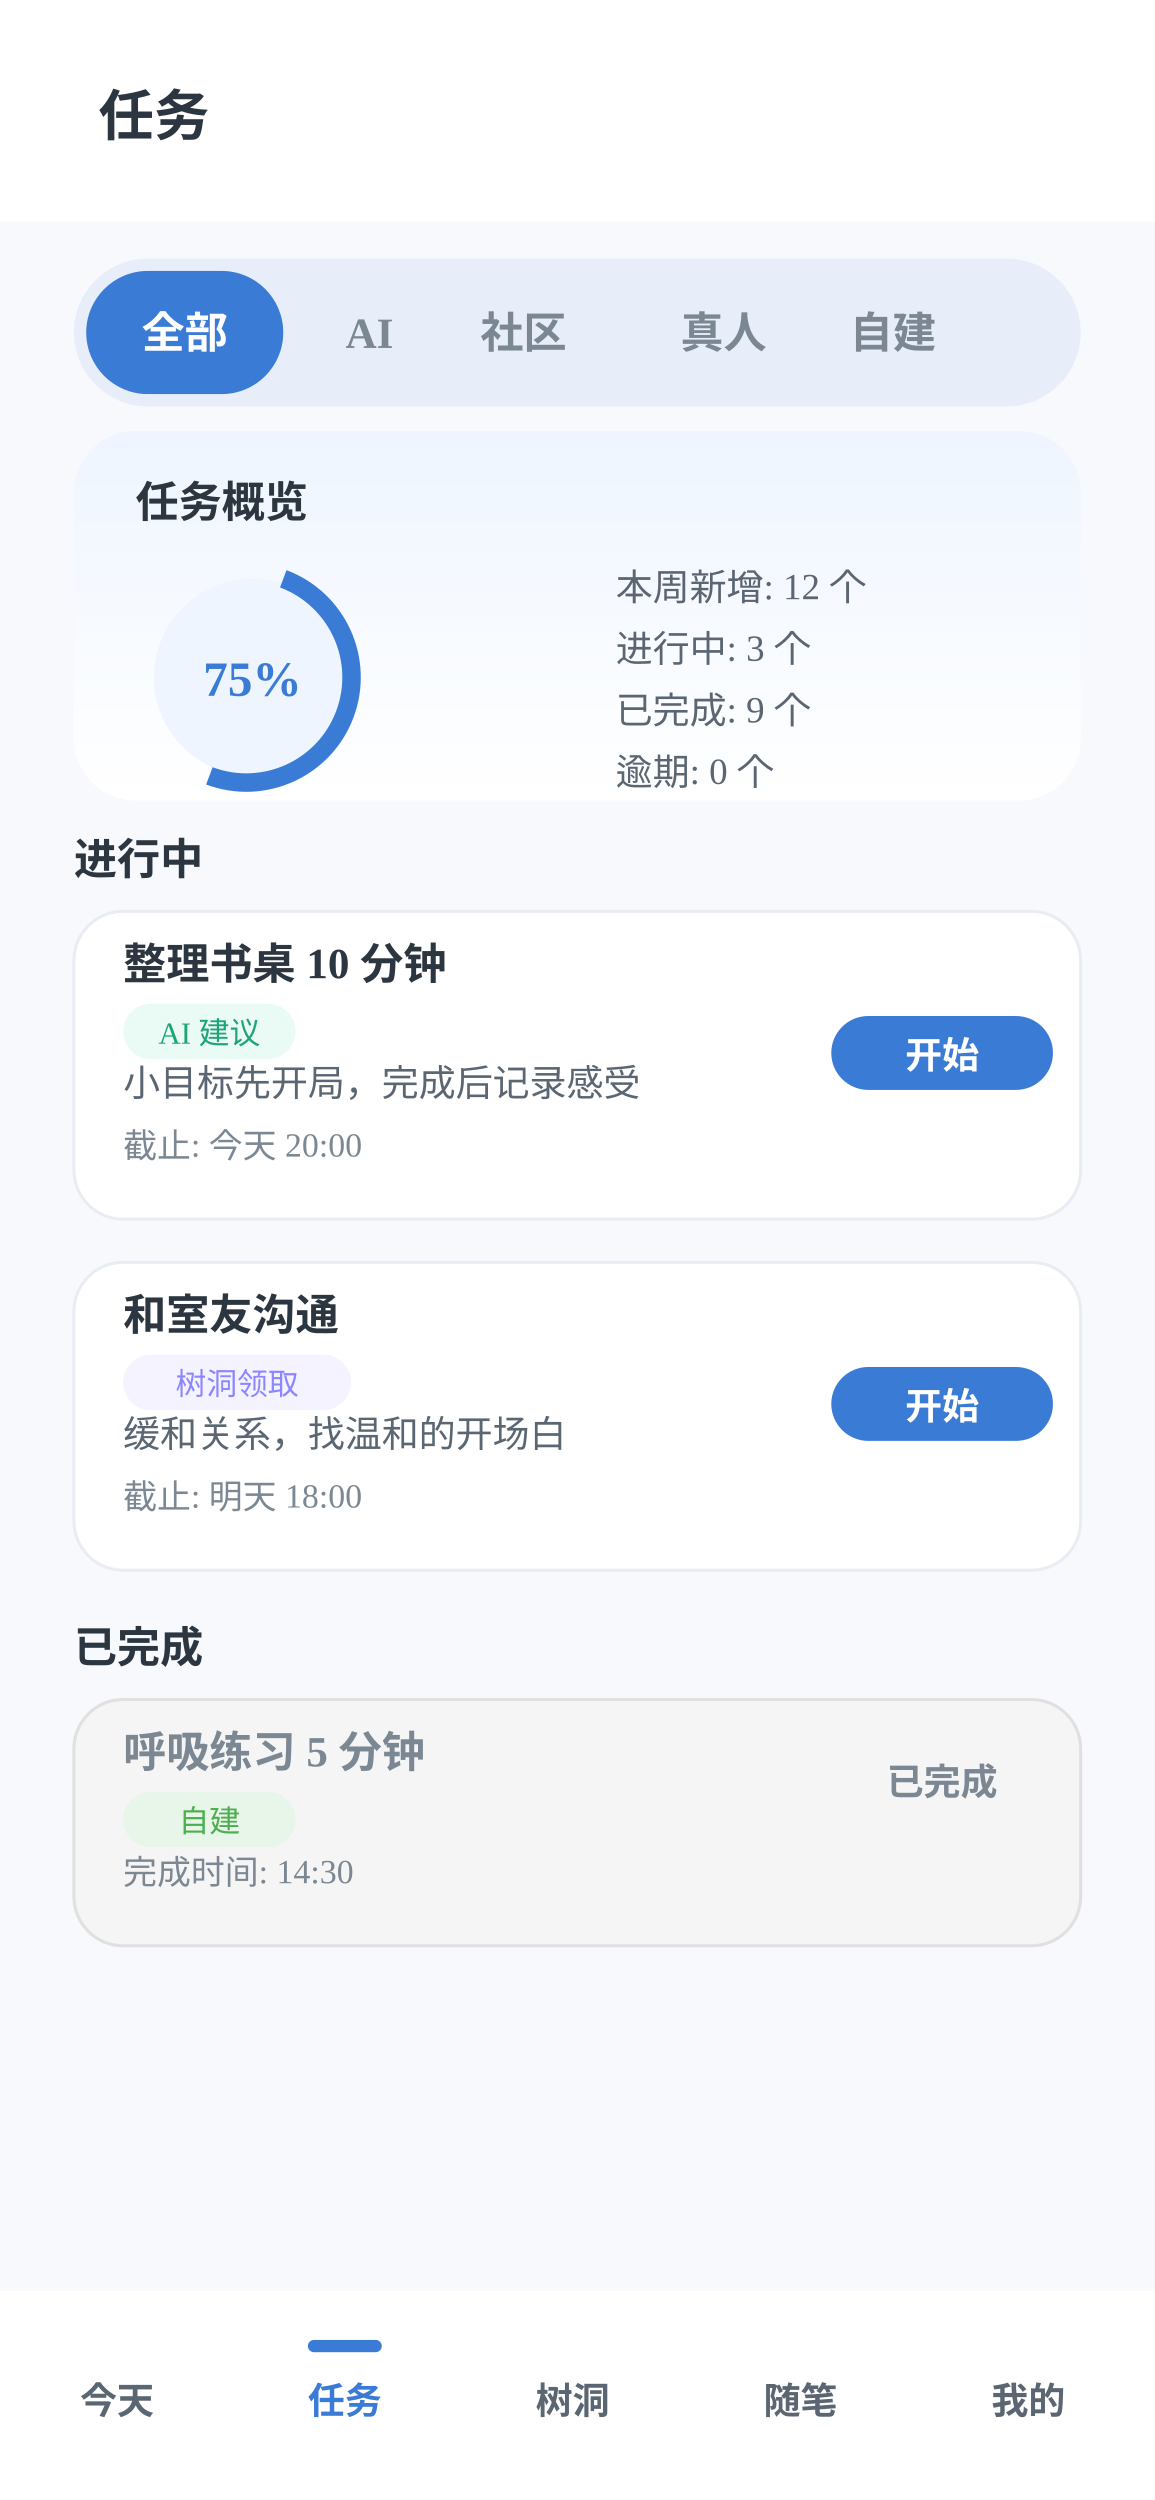
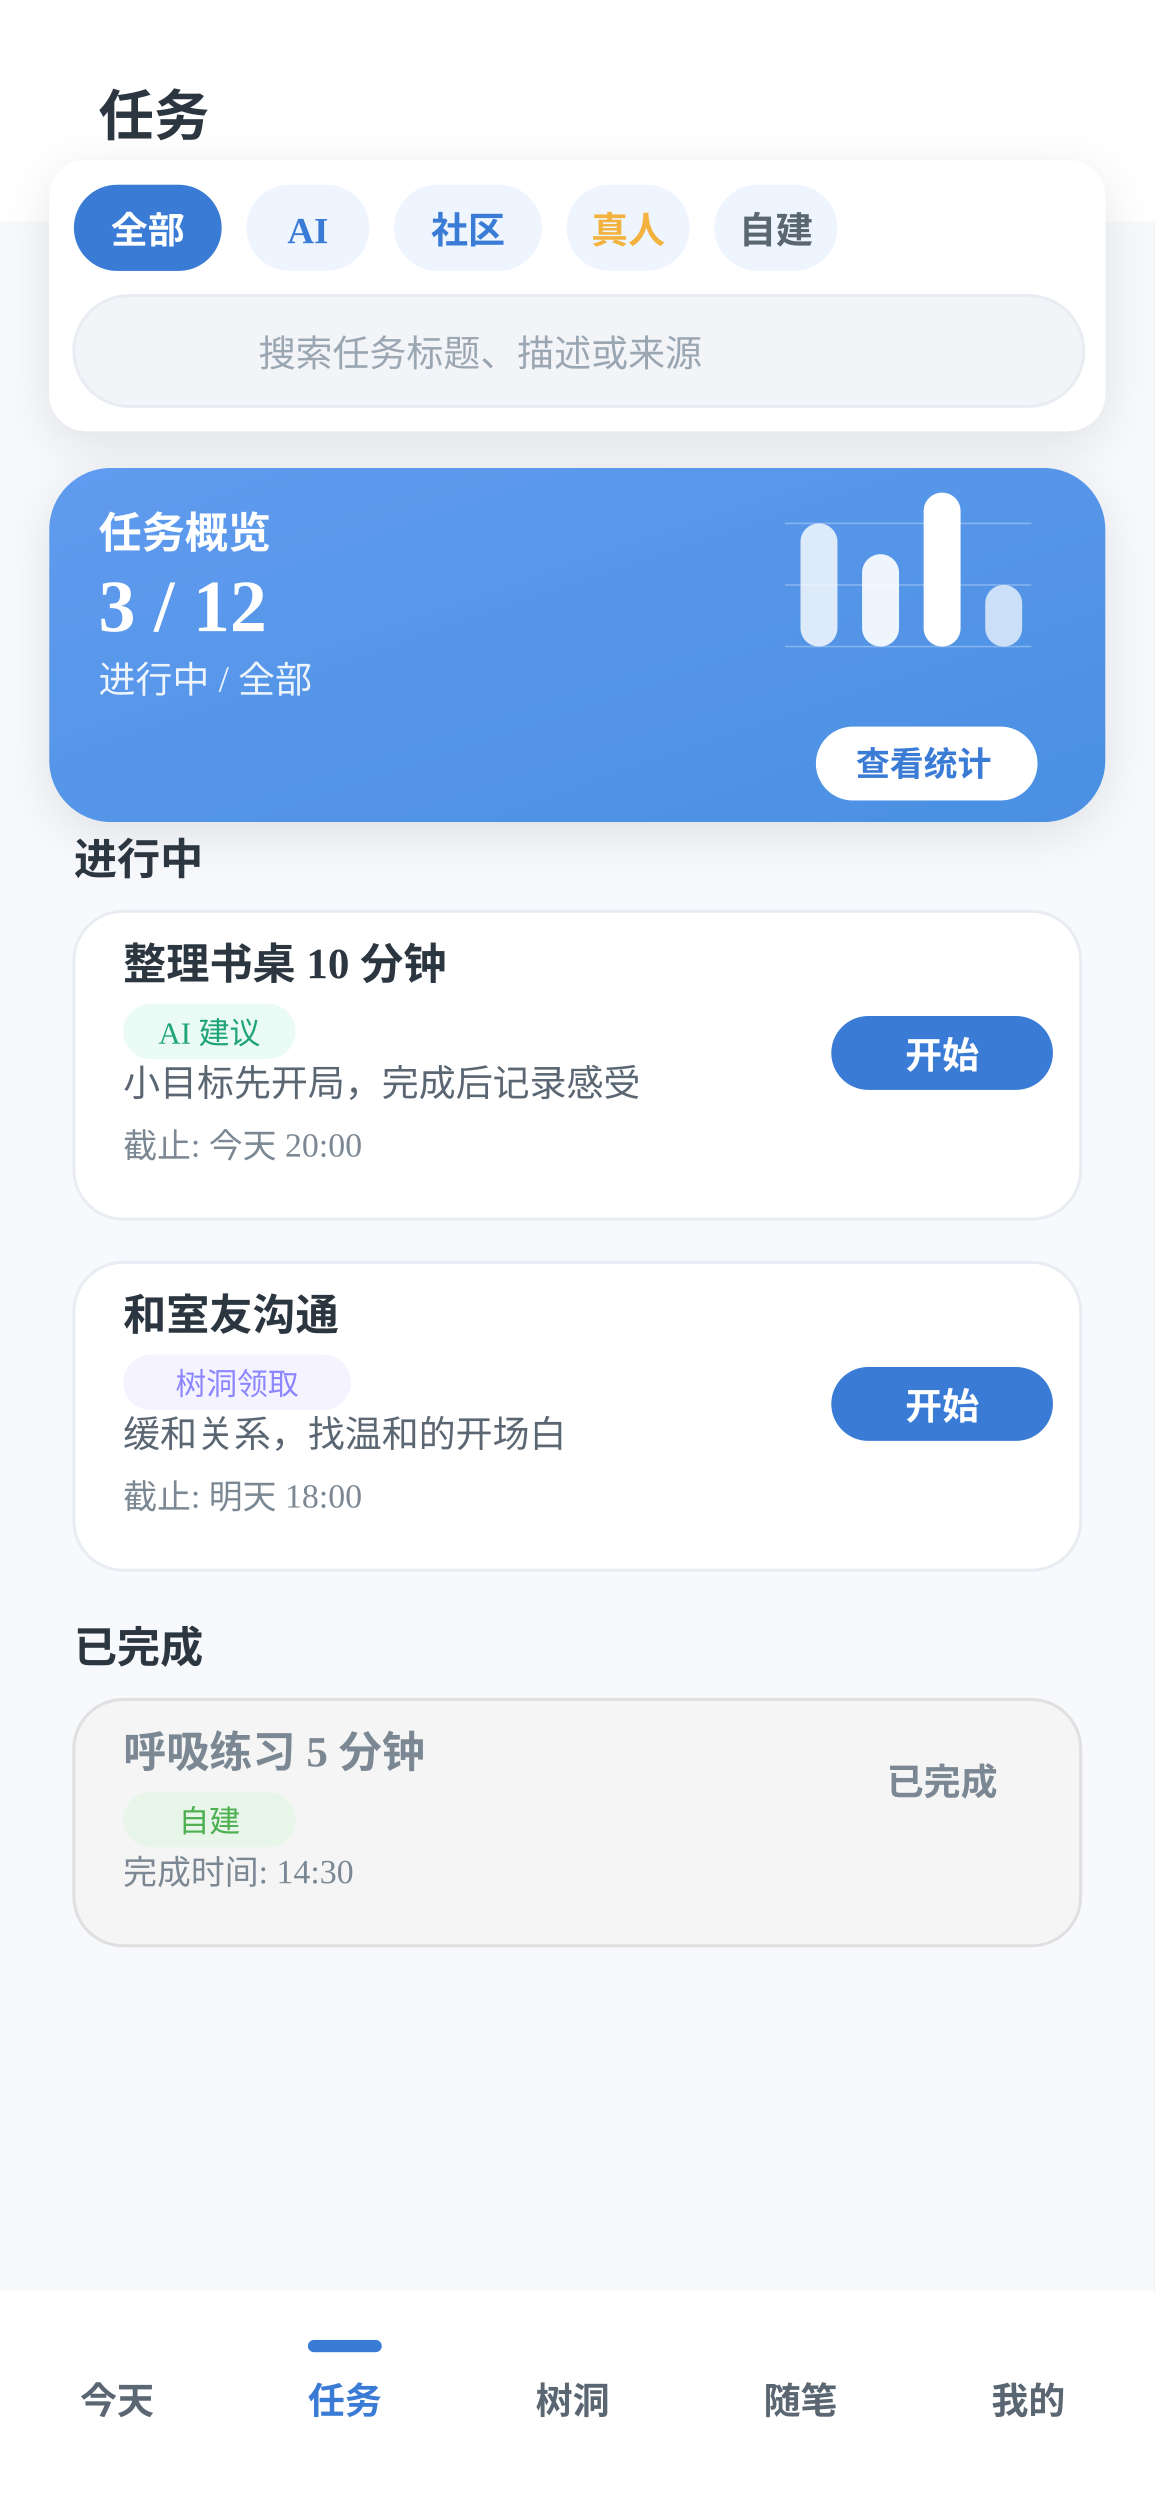
<svg xmlns="http://www.w3.org/2000/svg" width="375" height="812" viewBox="0 0 375 812">
  <defs>
    <linearGradient id="taskHero" x1="0%" y1="0%" x2="0%" y2="100%">
      <stop offset="0%" stop-color="#EEF5FF" />
      <stop offset="100%" stop-color="#FFFFFF" />
    </linearGradient>
+     <filter id="cardShadow" x="-20%" y="-20%" width="140%" height="140%">
+       <feDropShadow dx="0" dy="4" stdDeviation="8" flood-opacity="0.1" />
+     </filter>
+     <linearGradient id="summaryGradient" x1="0%" y1="0%" x2="100%" y2="100%">
+       <stop offset="0%" stop-color="#609bee" />
+       <stop offset="100%" stop-color="#4A90E2" />
+     </linearGradient>
  </defs>
  <rect width="375" height="812" fill="#F7F9FC" />
  <rect x="0" y="0" width="375" height="72" fill="#FFFFFF" />
  <text x="32" y="44" font-size="18" font-weight="700" fill="#2C3640">任务</text>
-   <rect x="24" y="84" width="327" height="48" rx="24" fill="rgba(58,123,213,0.08)" />
-   <rect x="28" y="88" width="64" height="40" rx="20" fill="#3A7BD5" />
-   <text x="60" y="113" font-size="14" font-weight="600" fill="#FFFFFF" text-anchor="middle">全部</text>
-   <text x="120" y="113" font-size="14" font-weight="600" fill="#7B8893" text-anchor="middle">AI</text>
-   <text x="170" y="113" font-size="14" font-weight="600" fill="#7B8893" text-anchor="middle">社区</text>
-   <text x="235" y="113" font-size="14" font-weight="600" fill="#7B8893" text-anchor="middle">真人</text>
-   <text x="290" y="113" font-size="14" font-weight="600" fill="#7B8893" text-anchor="middle">自建</text>
-   <rect x="24" y="140" width="327" height="120" rx="20" fill="url(#taskHero)" />
-   <text x="44" y="168" font-size="14" font-weight="700" fill="#2C3640">任务概览</text>
-   <circle cx="82" cy="220" r="32" fill="#EEF5FF" />
-   <path d="M92 188 A32 32 0 1 1 68 252" fill="none" stroke="#3A7BD5" stroke-width="6" />
-   <text x="82" y="226" font-size="16" font-weight="700" fill="#3A7BD5" text-anchor="middle">75%</text>
-   <text x="200" y="195" font-size="12" fill="#5A6672">本周新增: 12 个</text>
-   <text x="200" y="215" font-size="12" fill="#5A6672">进行中: 3 个</text>
-   <text x="200" y="235" font-size="12" fill="#5A6672">已完成: 9 个</text>
-   <text x="200" y="255" font-size="12" fill="#5A6672">逾期: 0 个</text>
+   <g id="filterSection">
+     <rect x="16" y="52" width="343" height="88" rx="12" fill="#FFFFFF" filter="url(#cardShadow)" />
+     <rect x="24" y="60" width="48" height="28" rx="14" fill="#3A7BD5" />
+     <text x="48" y="79" font-size="12" font-weight="600" fill="#FFFFFF" text-anchor="middle">全部</text>
+     <rect x="80" y="60" width="40" height="28" rx="14" fill="#EEF5FF" />
+     <text x="100" y="79" font-size="12" font-weight="600" fill="#3A7BD5" text-anchor="middle">AI</text>
+     <rect x="128" y="60" width="48" height="28" rx="14" fill="#EEF5FF" />
+     <text x="152" y="79" font-size="12" font-weight="600" fill="#3A7BD5" text-anchor="middle">社区</text>
+     <rect x="184" y="60" width="40" height="28" rx="14" fill="#EEF5FF" />
+     <text x="204" y="79" font-size="12" font-weight="600" fill="#F2B23D" text-anchor="middle">真人</text>
+     <rect x="232" y="60" width="40" height="28" rx="14" fill="#EEF5FF" />
+     <text x="252" y="79" font-size="12" font-weight="600" fill="#5A6672" text-anchor="middle">自建</text>
+     <rect x="24" y="96" width="328" height="36" rx="18" fill="#F2F4F8" stroke="#E9EDF3" stroke-width="1" />
+     <use href="#searchIcon" x="36" y="106" />
+     <text x="84" y="119" font-size="12" fill="#9AA6B2">搜索任务标题、描述或来源</text>
+   </g>
+   <g id="summaryCard">
+     <rect x="16" y="152" width="343" height="115" rx="20" fill="url(#summaryGradient)" filter="url(#cardShadow)" />
+     <text x="32" y="178" font-size="14" font-weight="700" fill="#FFFFFF">任务概览</text>
+     <text x="32" y="205" font-size="24" font-weight="700" fill="#FFFFFF">3 / 12</text>
+     <text x="32" y="225" font-size="12" fill="#FFFFFF" opacity="0.9">进行中 / 全部</text>
+     <g id="miniChart">
+       <line x1="255" y1="170" x2="335" y2="170" stroke="#FFFFFF" stroke-width="0.5" opacity="0.3" />
+       <line x1="255" y1="190" x2="335" y2="190" stroke="#FFFFFF" stroke-width="0.5" opacity="0.3" />
+       <line x1="255" y1="210" x2="335" y2="210" stroke="#FFFFFF" stroke-width="0.5" opacity="0.3" />
+       <rect x="260" y="170" width="12" height="40" rx="6" fill="#FFFFFF" opacity="0.8" />
+       <rect x="280" y="180" width="12" height="30" rx="6" fill="#FFFFFF" opacity="0.9" />
+       <rect x="300" y="160" width="12" height="50" rx="6" fill="#FFFFFF" />
+       <rect x="320" y="190" width="12" height="20" rx="6" fill="#FFFFFF" opacity="0.7" />
+     </g>
+     <rect x="265" y="236" width="72" height="24" rx="12" fill="#FFFFFF" />
+     <text x="300" y="252" font-size="11" font-weight="600" fill="#3A7BD5" text-anchor="middle">查看统计</text>
+   </g>
  <text x="24" y="284" font-size="14" font-weight="700" fill="#2C3640">进行中</text>
  <rect x="24" y="296" width="327" height="100" rx="16" fill="#FFFFFF" stroke="#E9EDF3" />
  <text x="40" y="318" font-size="14" font-weight="600" fill="#2C3640">整理书桌 10 分钟</text>
  <rect x="40" y="326" width="56" height="18" rx="9" fill="#EAFBF5" />
  <text x="68" y="339" font-size="10" fill="#1FA476" text-anchor="middle">AI 建议</text>
  <text x="40" y="356" font-size="12" fill="#5A6672">小目标先开局，完成后记录感受</text>
  <text x="40" y="376" font-size="11" fill="#7B8893">截止: 今天 20:00</text>
  <rect x="270" y="330" width="72" height="24" rx="12" fill="#3A7BD5" />
  <text x="306" y="347" font-size="12" font-weight="600" fill="#FFFFFF" text-anchor="middle">开始</text>
  <rect x="24" y="410" width="327" height="100" rx="16" fill="#FFFFFF" stroke="#E9EDF3" />
  <text x="40" y="432" font-size="14" font-weight="600" fill="#2C3640">和室友沟通</text>
  <rect x="40" y="440" width="74" height="18" rx="9" fill="#F4F3FF" />
  <text x="77" y="453" font-size="10" fill="#8C86FF" text-anchor="middle">树洞领取</text>
  <text x="40" y="470" font-size="12" fill="#5A6672">缓和关系，找温和的开场白</text>
  <text x="40" y="490" font-size="11" fill="#7B8893">截止: 明天 18:00</text>
  <rect x="270" y="444" width="72" height="24" rx="12" fill="#3A7BD5" />
  <text x="306" y="461" font-size="12" font-weight="600" fill="#FFFFFF" text-anchor="middle">开始</text>
  <text x="24" y="540" font-size="14" font-weight="700" fill="#2C3640">已完成</text>
  <rect x="24" y="552" width="327" height="80" rx="16" fill="#F5F5F5" stroke="#E0E0E0" />
  <text x="40" y="574" font-size="14" font-weight="600" fill="#7B8893">呼吸练习 5 分钟</text>
  <rect x="40" y="582" width="56" height="18" rx="9" fill="#E8F5E9" />
  <text x="68" y="595" font-size="10" fill="#4CAF50" text-anchor="middle">自建</text>
  <text x="40" y="612" font-size="11" fill="#7B8893">完成时间: 14:30</text>
  <rect x="270" y="566" width="72" height="24" rx="12" fill="#F5F5F5" />
  <text x="306" y="583" font-size="12" font-weight="600" fill="#7B8893" text-anchor="middle">已完成</text>
  <rect x="0" y="744" width="375" height="68" fill="#FFFFFF" />
  <g font-family="Inter, PingFang SC, Helvetica, Arial" font-size="12" font-weight="600" text-anchor="middle">
    <text x="38" y="784" fill="#5A6672">今天</text>
    <text x="112" y="784" fill="#3A7BD5">任务</text>
    <text x="186" y="784" fill="#5A6672">树洞</text>
    <text x="260" y="784" fill="#5A6672">随笔</text>
    <text x="334" y="784" fill="#5A6672">我的</text>
  </g>
  <rect x="100" y="760" width="24" height="4" rx="2" fill="#3A7BD5" />
</svg>
